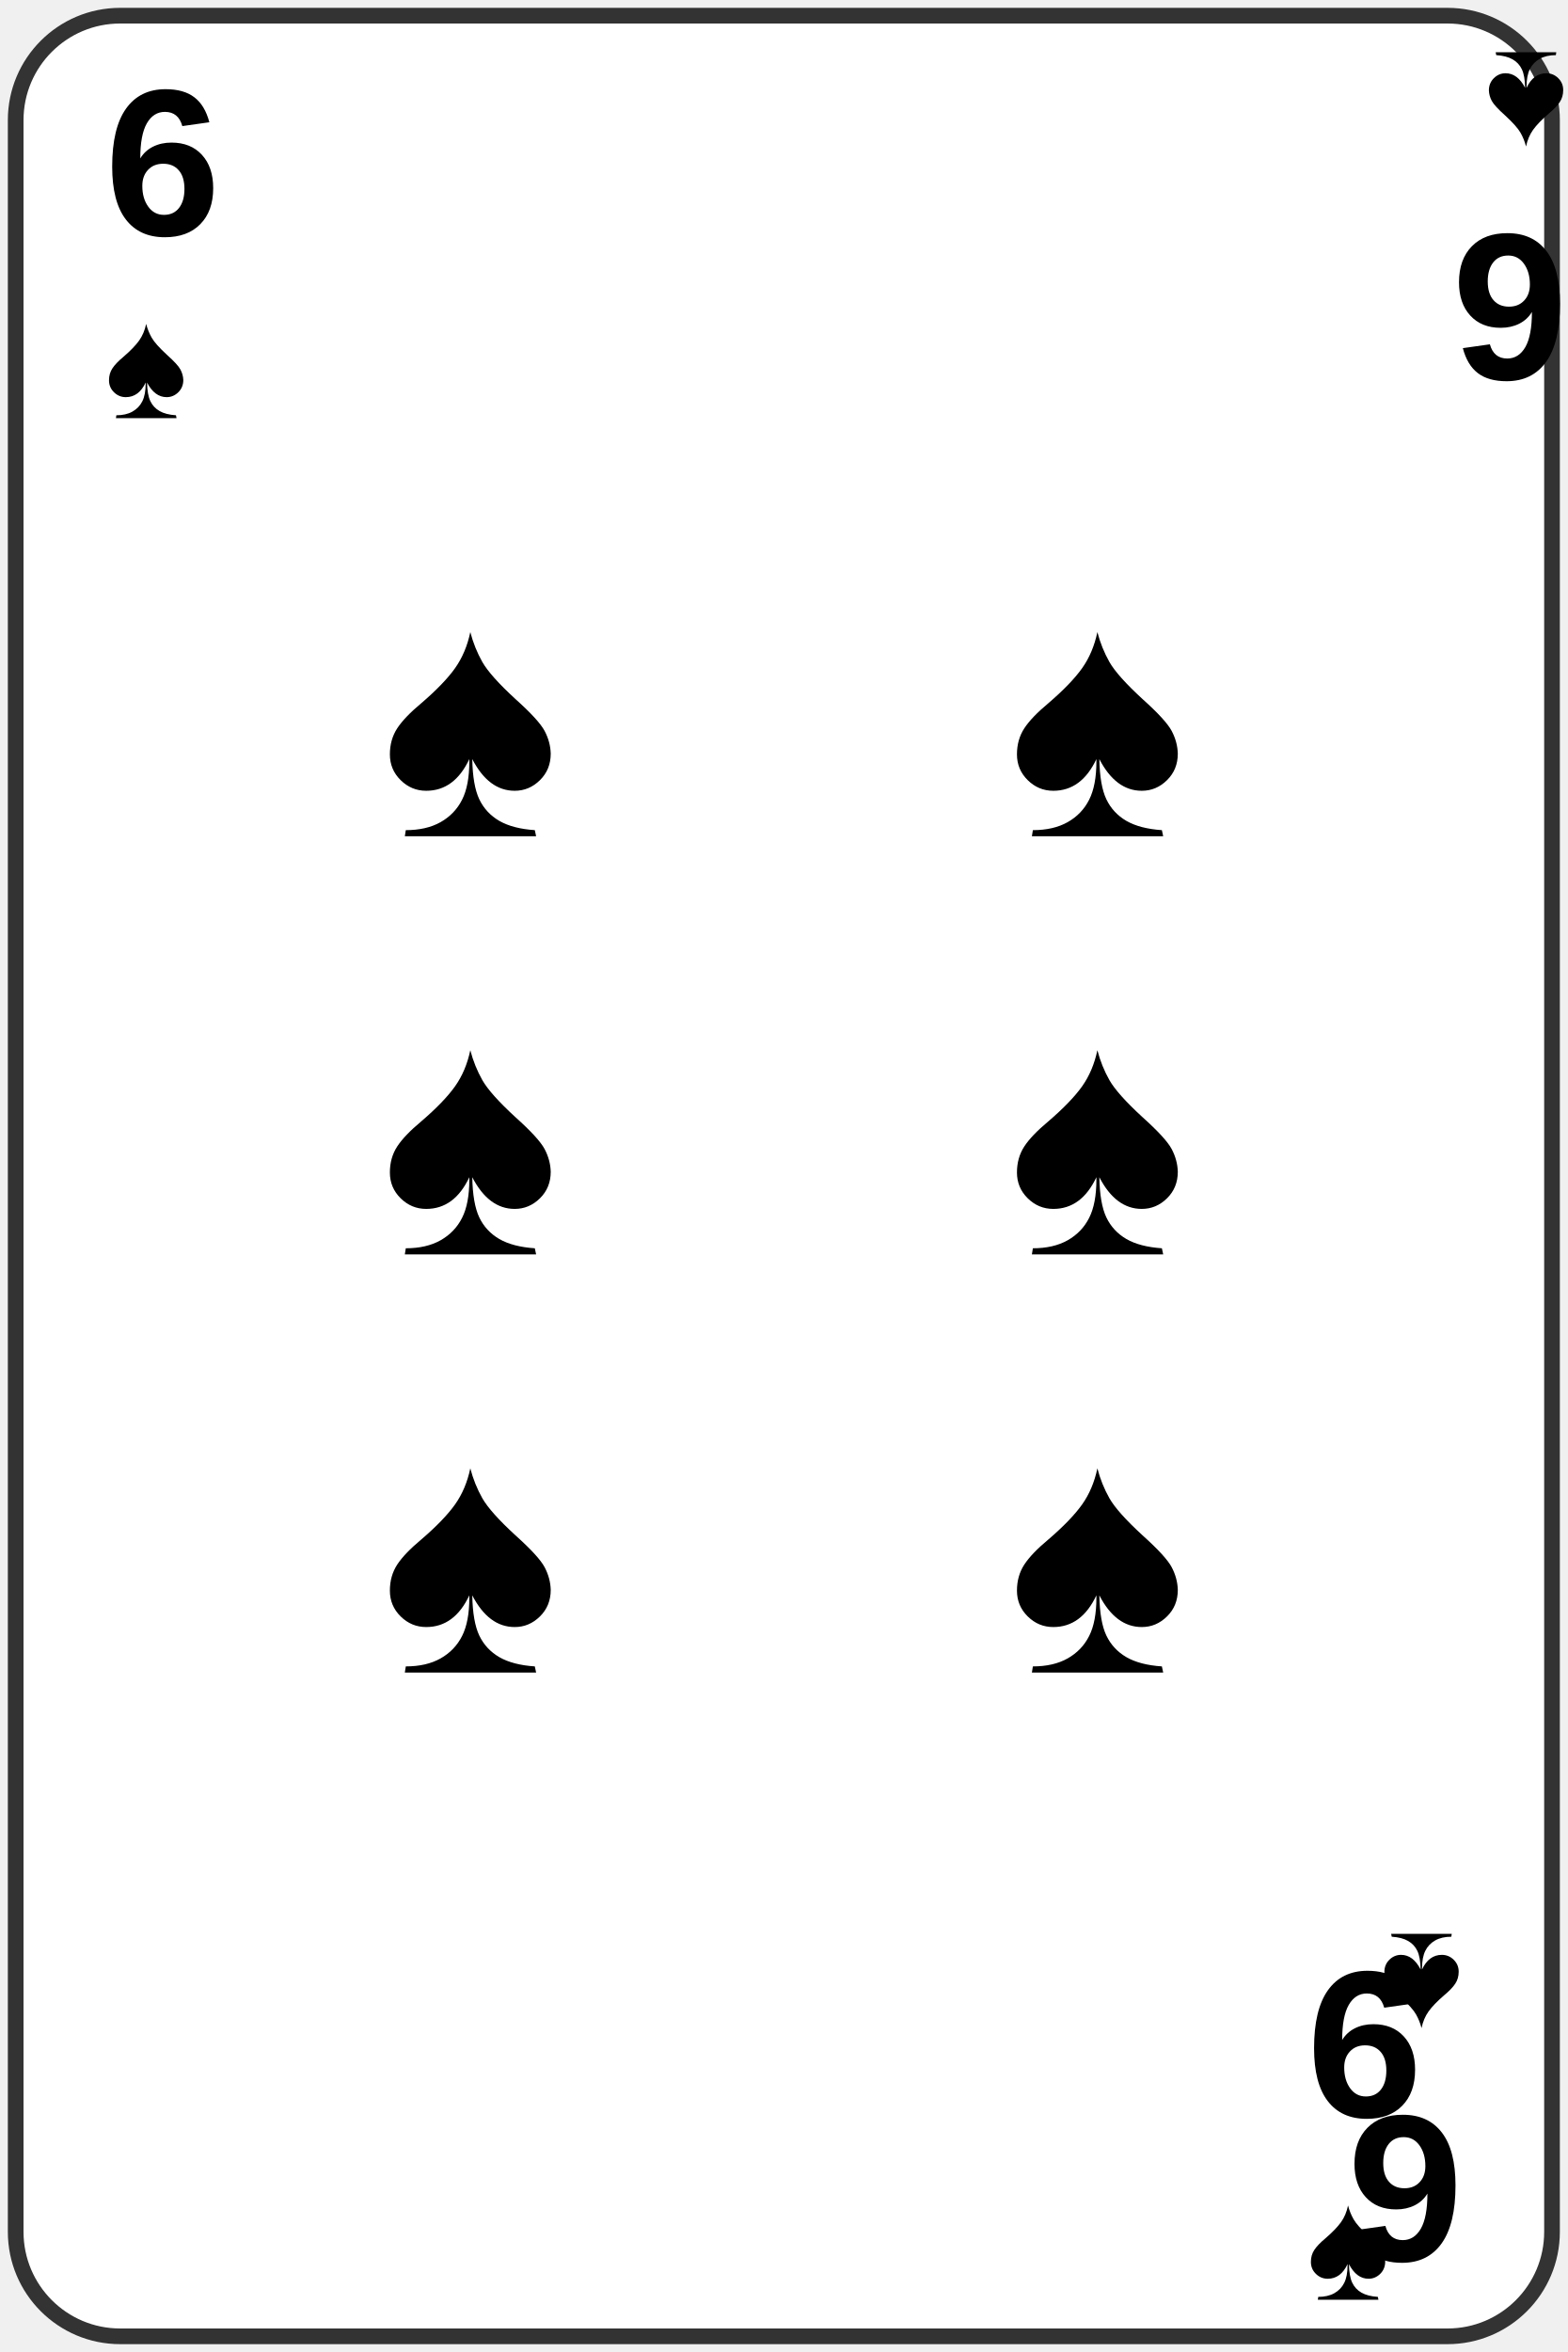
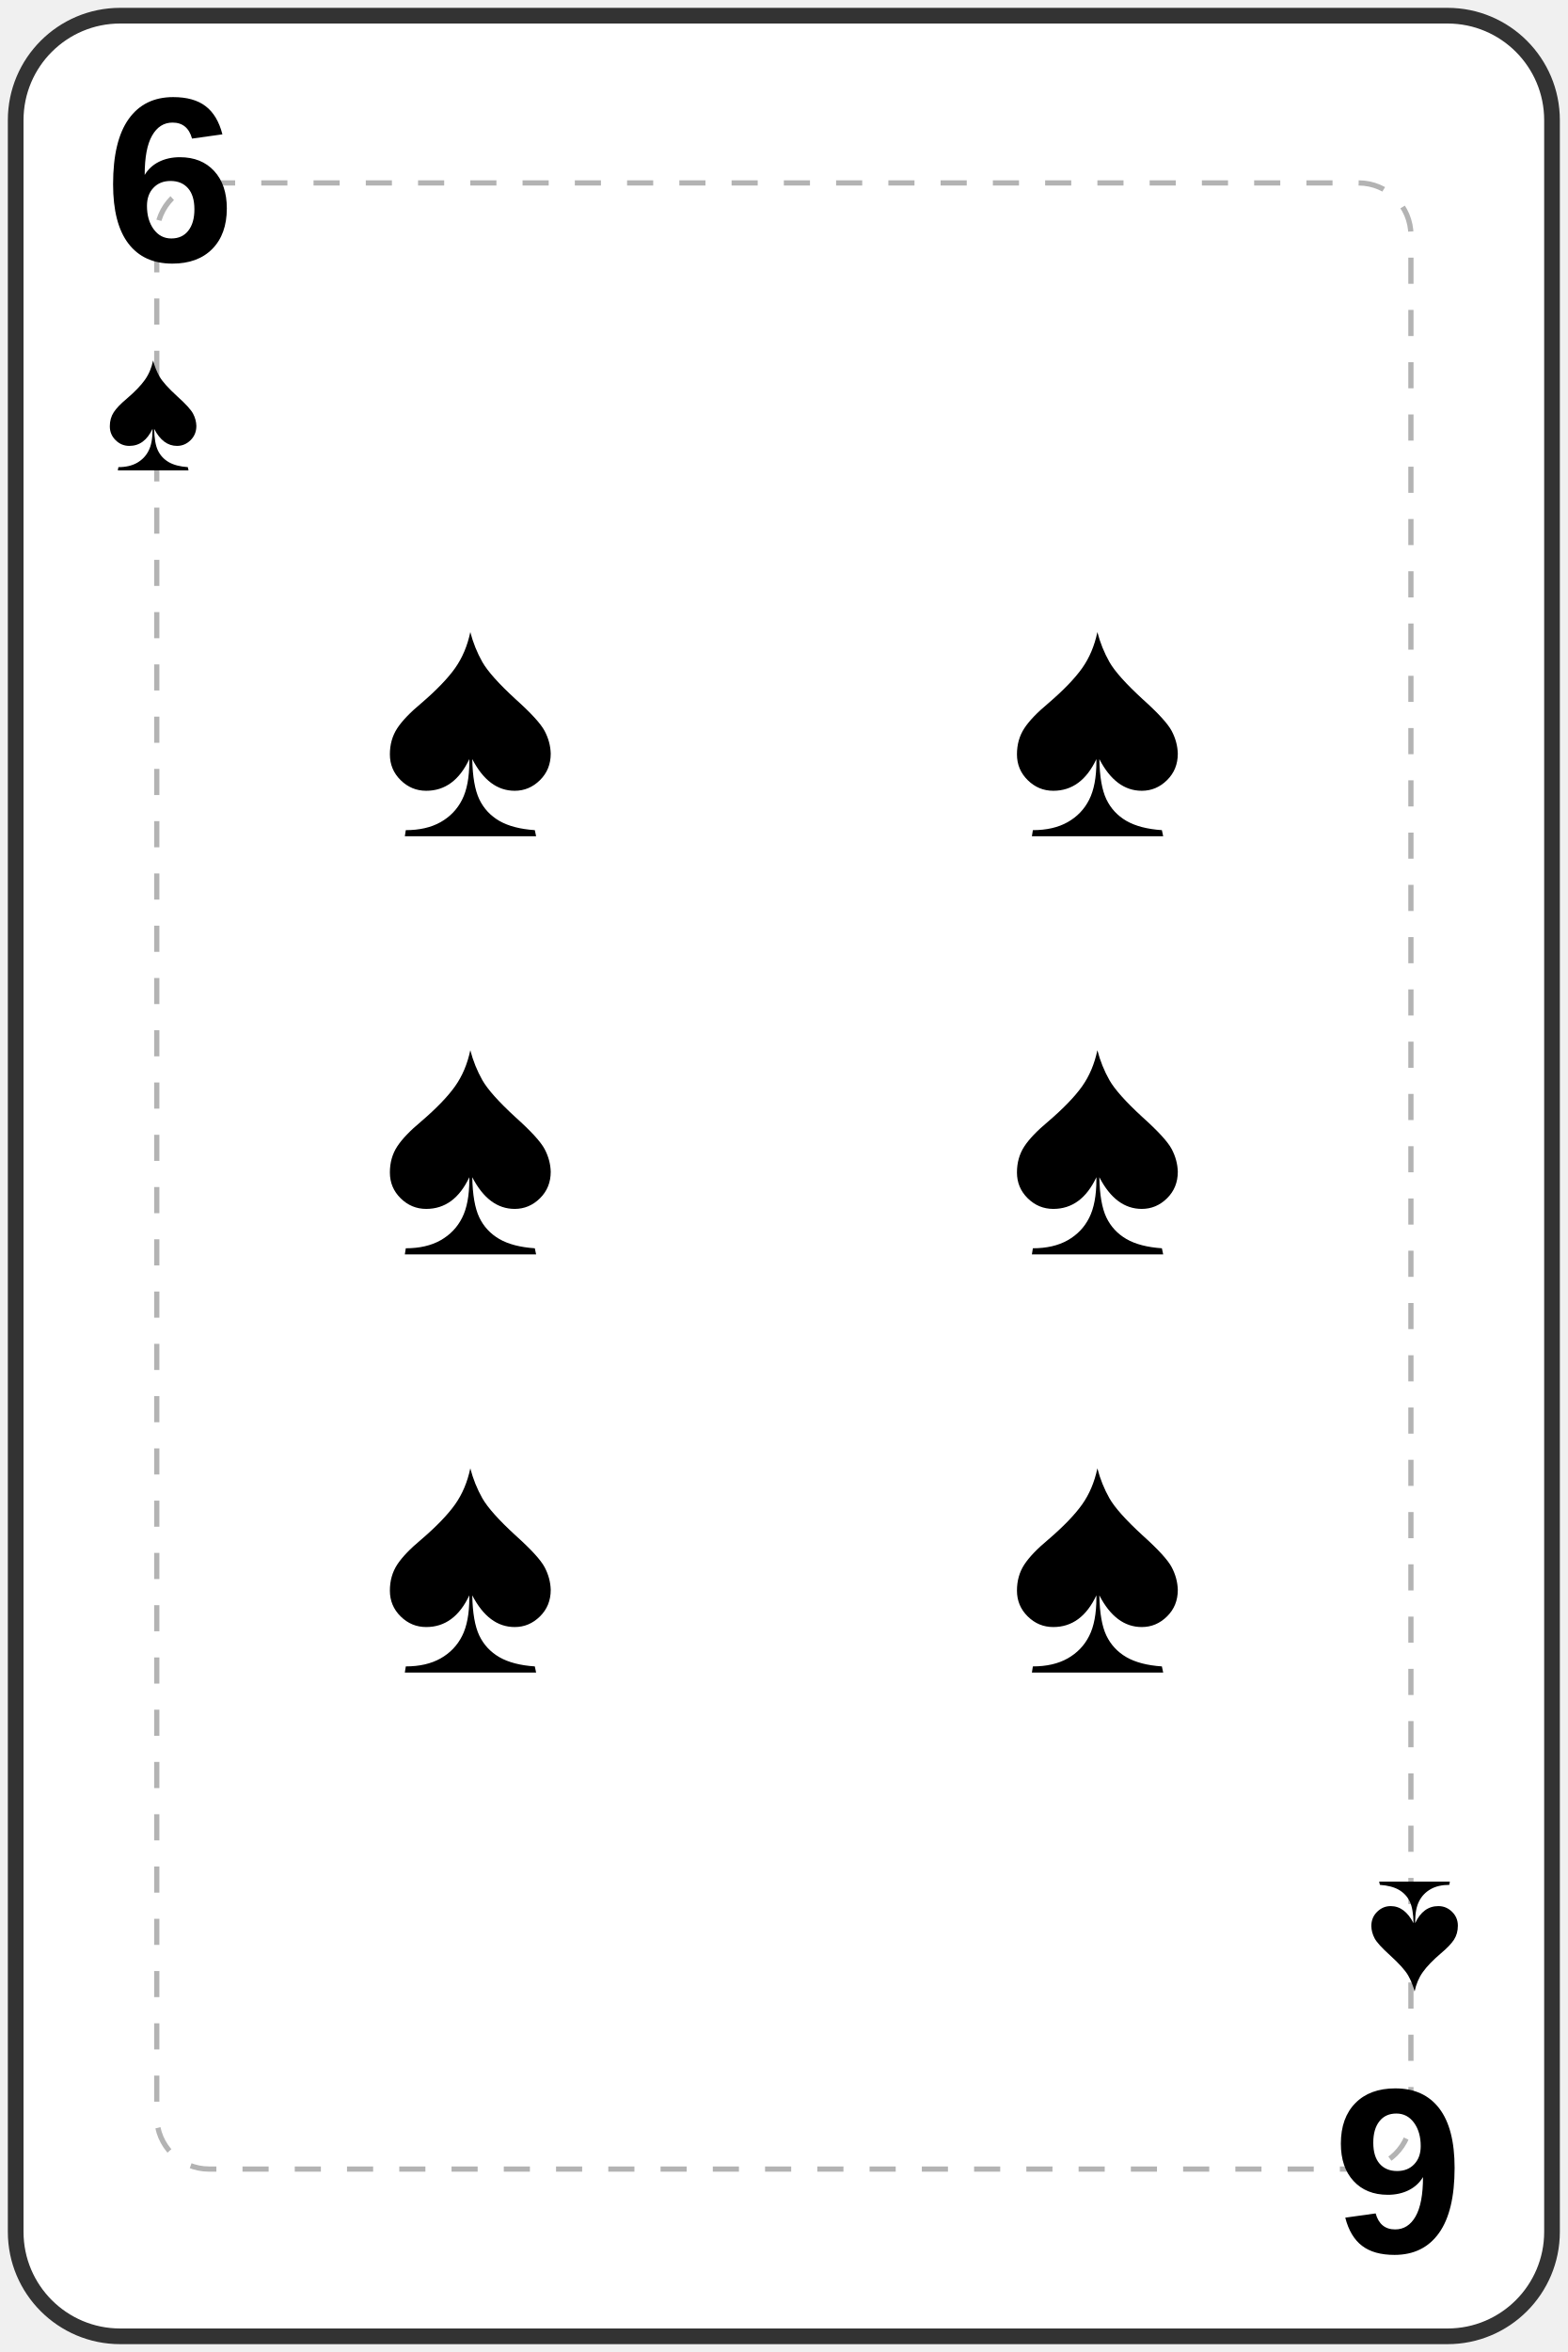
<svg xmlns="http://www.w3.org/2000/svg" width="300" height="450" viewBox="0 0 300 450">
  <rect width="294" height="444" x="3" y="3" rx="20" ry="20" fill="white" stroke="#333" stroke-width="3" />
+   <rect width="240" height="380" x="30" y="35" rx="10" ry="10" fill="none" stroke="#000000" stroke-width="1" stroke-dasharray="5,5" opacity="0.3" />
  <g fill="#000000">
-     <text x="20" y="45" font-size="40" font-weight="bold" font-family="Arial">6</text>
-     <text x="20" y="80" font-size="30" font-family="Arial">♠</text>
-   </g>
-   <g fill="#000000" transform="rotate(180, 275, 45)">
-     <text x="250" y="45" font-size="40" font-weight="bold" font-family="Arial">6</text>
-     <text x="250" y="80" font-size="30" font-family="Arial">♠</text>
+     <text x="20" y="50" font-size="45" font-weight="bold" font-family="Arial">6</text>
+     <text x="20" y="90" font-size="35" font-family="Arial">♠</text>
  </g>
  <g fill="#000000" transform="rotate(180, 150, 225)">
-     <text x="20" y="45" font-size="40" font-weight="bold" font-family="Arial">6</text>
-     <text x="20" y="80" font-size="30" font-family="Arial">♠</text>
-   </g>
-   <g fill="#000000" transform="rotate(360, 275, 405)">
-     <text x="250" y="405" font-size="40" font-weight="bold" font-family="Arial">6</text>
-     <text x="250" y="440" font-size="30" font-family="Arial">♠</text>
+     <text x="20" y="50" font-size="45" font-weight="bold" font-family="Arial">6</text>
+     <text x="20" y="90" font-size="35" font-family="Arial">♠</text>
  </g>
  <text x="90" y="160" font-size="65" text-anchor="middle" fill="#000000">♠</text>
  <text x="210" y="160" font-size="65" text-anchor="middle" fill="#000000">♠</text>
  <text x="90" y="240" font-size="65" text-anchor="middle" fill="#000000">♠</text>
  <text x="210" y="240" font-size="65" text-anchor="middle" fill="#000000">♠</text>
  <text x="90" y="320" font-size="65" text-anchor="middle" fill="#000000">♠</text>
  <text x="210" y="320" font-size="65" text-anchor="middle" fill="#000000">♠</text>
</svg>
